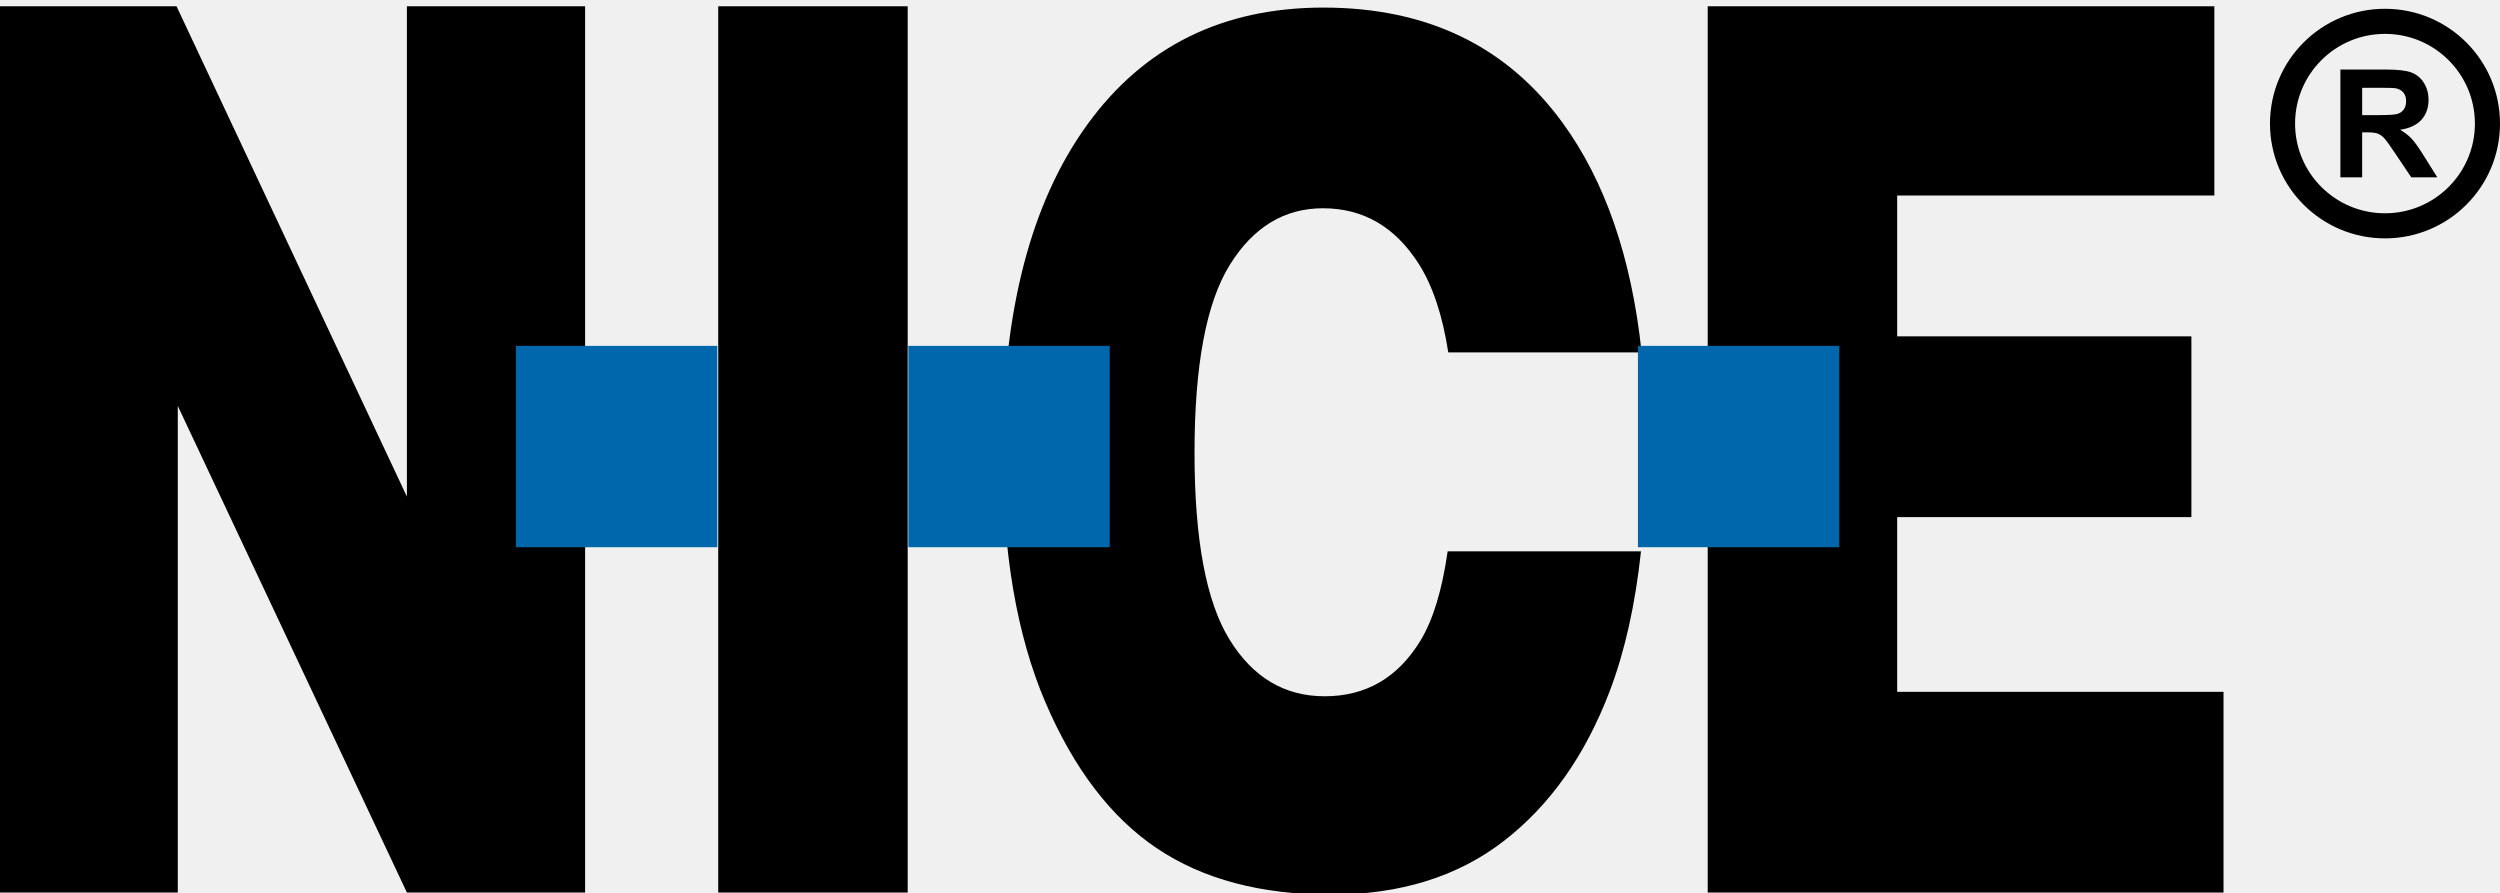
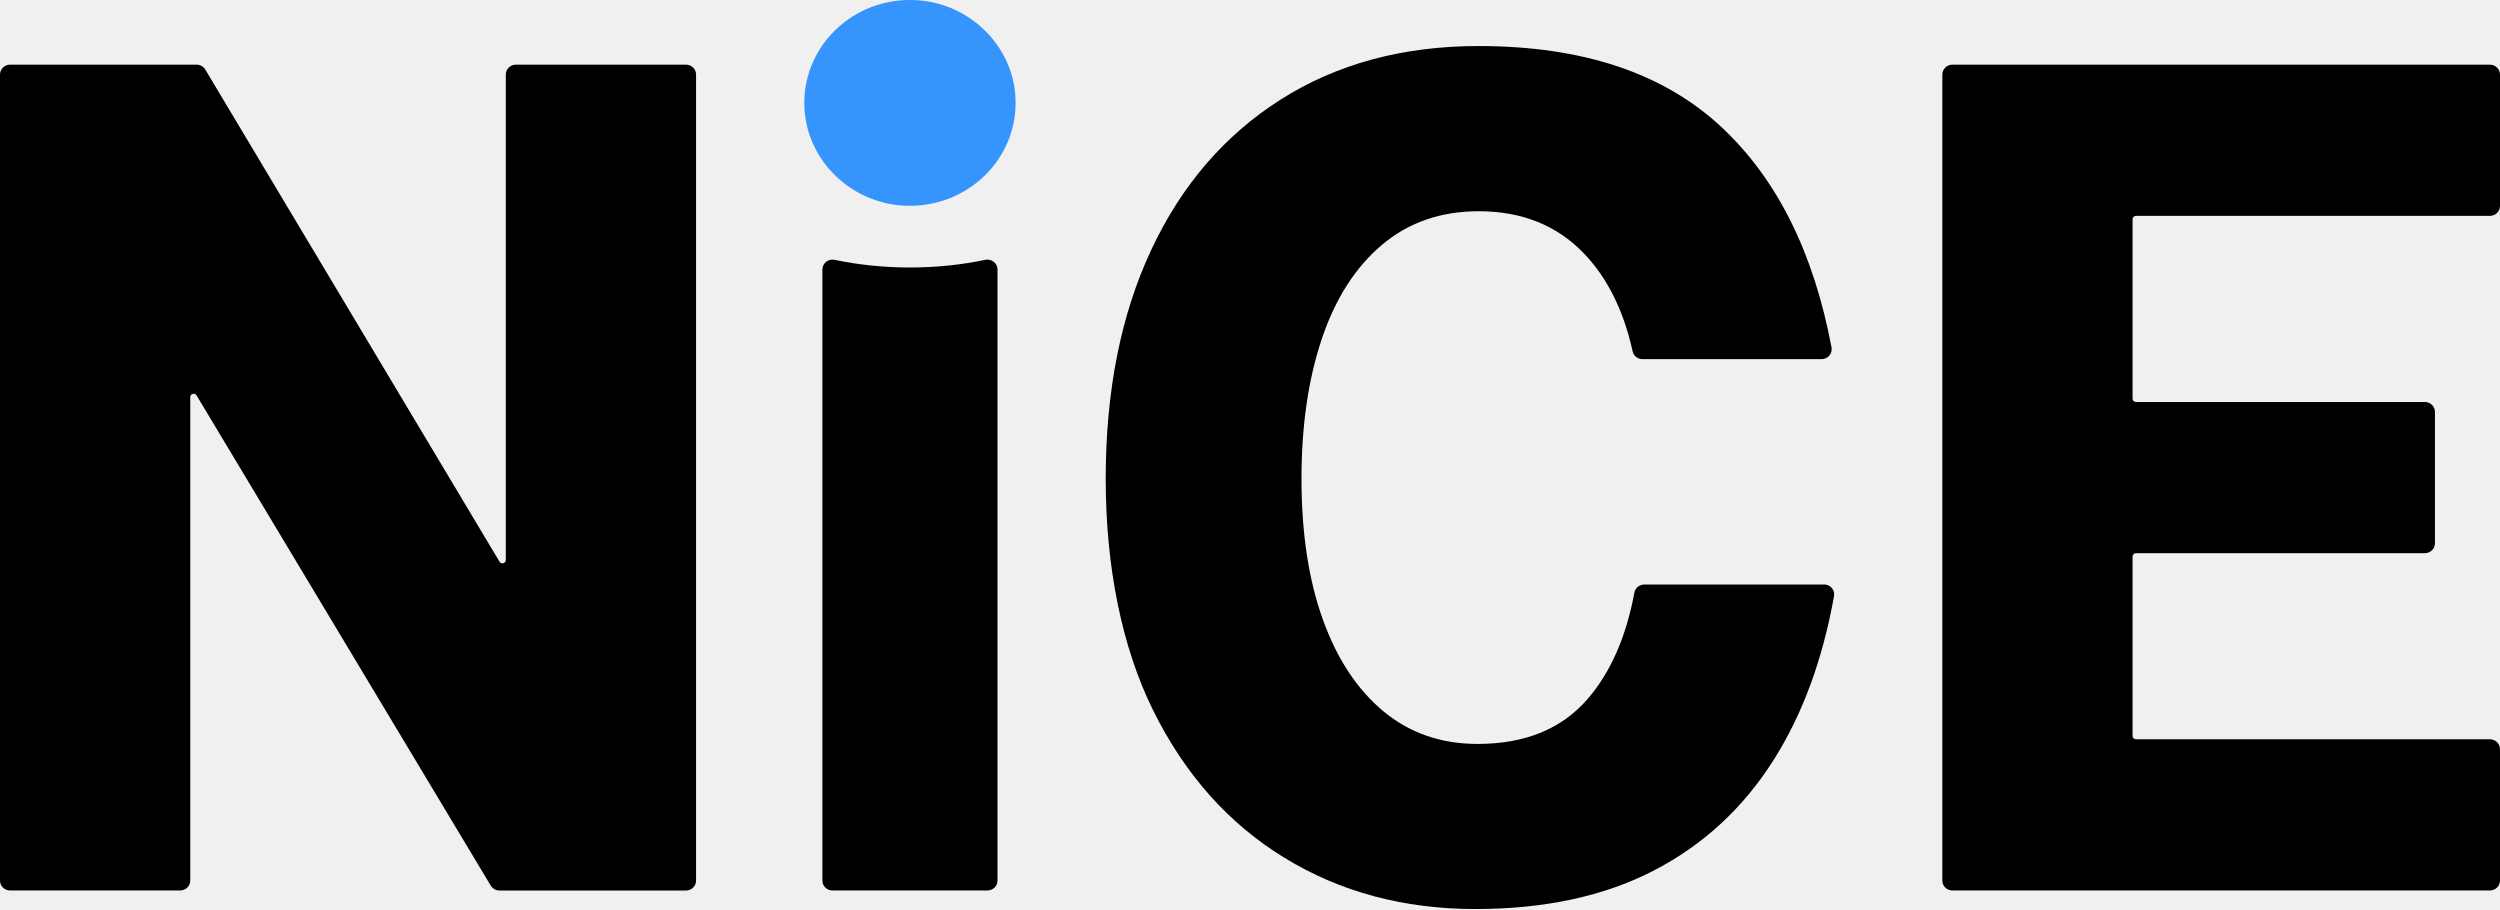
- <svg xmlns="http://www.w3.org/2000/svg" version="1.1" id="Layer_2" x="0px" y="0px" width="498.16px" height="177.852px" viewBox="0 0 498.16 177.852" enable-background="new 0 0 498.16 177.852" xml:space="preserve">
-   <path d="M288.466,109.863c-1.11,7.753-2.92,13.689-5.428,17.802c-4.504,7.386-10.866,11.077-19.087,11.077  c-7.995,0-14.315-3.771-18.959-11.311c-4.645-7.539-6.968-19.938-6.968-37.192c0-17.41,2.336-29.887,7.01-37.428  c4.672-7.539,10.866-11.31,18.581-11.31c8.051,0,14.427,3.713,19.129,11.135c2.762,4.361,4.705,10.229,5.845,17.581h38.528  c-2.005-18.841-7.259-34.116-15.785-45.796C300.183,9.147,284.305,1.51,263.699,1.51c-20.101,0-35.782,7.774-47.042,23.319  c-11.262,15.547-16.891,37.271-16.891,65.176c0,19.978,2.843,36.61,8.53,49.902c5.686,13.291,13.104,23.009,22.254,29.146  c9.149,6.144,20.706,9.212,34.669,9.212c13.737,0,25.209-3.557,34.415-10.669c9.205-7.11,16.244-17.061,21.114-29.848  c3.016-7.917,5.095-17.215,6.243-27.888L288.466,109.863L288.466,109.863z" />
-   <path d="M0,1.251h35.176L81.08,98.955V1.251h35.509v176.601H81.08L35.426,80.886v96.966H0V1.251z" />
-   <path d="M143.116,1.251h37.754v176.601h-37.754V1.251z" />
-   <path d="M340.284,1.251h100.955v37.705h-63.201v28.067h58.627v36.02h-58.627v34.813h65.03v39.994H340.284V1.251z" />
-   <rect x="102.809" y="68.92" fill="#0067AD" width="40.121" height="40.121" />
-   <rect x="181.002" y="68.92" fill="#0067AD" width="40.121" height="40.121" />
-   <rect x="326.378" y="68.92" fill="#0067AD" width="40.121" height="40.121" />
-   <g>
-     <path d="M466.357,35.333V13.858h9.126c2.295,0,3.962,0.193,5.003,0.579c1.039,0.387,1.872,1.072,2.497,2.059   c0.625,0.985,0.938,2.113,0.938,3.384c0,1.611-0.474,2.942-1.421,3.992s-2.363,1.711-4.248,1.984   c0.938,0.547,1.711,1.147,2.322,1.803c0.608,0.653,1.433,1.815,2.468,3.485l2.622,4.189h-5.186l-3.136-4.673   c-1.112-1.67-1.875-2.723-2.285-3.157c-0.409-0.436-0.845-0.732-1.304-0.895c-0.459-0.161-1.187-0.241-2.183-0.241h-0.879v8.965   L466.357,35.333L466.357,35.333z M470.693,22.94h3.208c2.079,0,3.379-0.088,3.896-0.264c0.518-0.176,0.923-0.479,1.216-0.908   c0.293-0.429,0.439-0.967,0.439-1.61c0-0.724-0.193-1.307-0.578-1.75c-0.387-0.444-0.931-0.726-1.634-0.843   c-0.353-0.049-1.406-0.072-3.164-0.072h-3.384L470.693,22.94L470.693,22.94z" />
+ <svg xmlns="http://www.w3.org/2000/svg" width="77" height="28" viewBox="0 0 77 28" fill="none">
+   <g id="Logo" clip-path="url(#clip0_2138_1905)">
+     <path id="Vector" d="M28.238 0.006C26.273 -0.115 24.655 1.462 24.779 3.375C24.881 4.952 26.195 6.233 27.815 6.332C29.779 6.453 31.398 4.876 31.274 2.963C31.172 1.386 29.857 0.105 28.238 0.006Z" fill="#3694FD" />
+     <path id="Vector_2" d="M21.127 1.991H15.891C15.718 1.991 15.579 2.127 15.579 2.296V17.249C15.579 17.353 15.438 17.39 15.385 17.3L6.323 2.142C6.267 2.049 6.165 1.991 6.053 1.991H0.312C0.14 1.991 0 2.127 0 2.296V27.122C0 27.291 0.14 27.427 0.312 27.427H5.548C5.721 27.427 5.86 27.291 5.86 27.122V12.229C5.86 12.125 6.001 12.088 6.054 12.178L15.115 27.277C15.171 27.37 15.273 27.428 15.385 27.428H21.127C21.299 27.428 21.439 27.292 21.439 27.123V2.296C21.439 2.127 21.299 1.991 21.127 1.991Z" fill="black" />
+     <path id="Vector_3" d="M30.346 8.003C29.613 8.156 28.836 8.239 28.026 8.239C27.217 8.239 26.439 8.156 25.707 8.003C25.512 7.962 25.33 8.106 25.33 8.3V27.122C25.33 27.291 25.47 27.427 25.642 27.427H30.41C30.583 27.427 30.723 27.291 30.723 27.122V8.3C30.723 8.106 30.539 7.962 30.346 8.003Z" fill="black" />
+     <path id="Vector_4" d="M76.688 22.77H65.787C65.73 22.77 65.683 22.724 65.683 22.668V17.14C65.683 17.084 65.73 17.038 65.787 17.038H74.684C74.857 17.038 74.996 16.902 74.996 16.734V12.685C74.996 12.517 74.857 12.381 74.684 12.381H65.787C65.73 12.381 65.683 12.335 65.683 12.28V6.751C65.683 6.695 65.73 6.649 65.787 6.649H76.688C76.86 6.649 77 6.513 77 6.345V2.296C77 2.127 76.86 1.991 76.688 1.991H60.136C59.963 1.991 59.824 2.127 59.824 2.296V27.122C59.824 27.291 59.963 27.427 60.136 27.427H76.688C76.86 27.427 77 27.291 77 27.122V23.074C77 22.905 76.86 22.77 76.688 22.77Z" fill="black" />
+     <path id="Vector_5" d="M56.182 18.003H50.647C50.497 18.003 50.367 18.106 50.34 18.25C50.084 19.622 49.602 20.718 48.894 21.533C48.097 22.453 46.968 22.913 45.509 22.913C44.386 22.913 43.42 22.579 42.612 21.91C41.804 21.241 41.181 20.298 40.743 19.079C40.305 17.861 40.086 16.416 40.086 14.745C40.086 13.121 40.293 11.688 40.709 10.445C41.124 9.204 41.741 8.237 42.561 7.544C43.381 6.851 44.374 6.506 45.542 6.506C46.867 6.506 47.945 6.936 48.775 7.795C49.503 8.549 50.006 9.559 50.286 10.825C50.316 10.964 50.444 11.062 50.59 11.062H56.104C56.3 11.062 56.446 10.889 56.411 10.701C55.862 7.781 54.737 5.522 53.034 3.926C51.249 2.254 48.752 1.418 45.541 1.418C43.206 1.418 41.174 1.968 39.445 3.066C37.716 4.164 36.385 5.711 35.454 7.705C34.522 9.699 34.056 12.045 34.056 14.744C34.056 17.442 34.545 19.92 35.522 21.89C36.499 23.86 37.845 25.372 39.564 26.422C41.281 27.473 43.24 27.998 45.441 27.998C47.574 27.998 49.404 27.604 50.931 26.816C52.457 26.028 53.693 24.888 54.635 23.395C55.519 21.996 56.137 20.317 56.488 18.36C56.521 18.172 56.376 18.001 56.181 18.001L56.182 18.003Z" fill="black" />
  </g>
-   <ellipse fill="none" stroke="#000000" stroke-width="5" cx="475.243" cy="24.625" rx="20.417" ry="20.375" />
+   <defs>
+     <clipPath id="clip0_2138_1905">
+       <rect width="77" height="28" fill="white" />
+     </clipPath>
+   </defs>
</svg>
